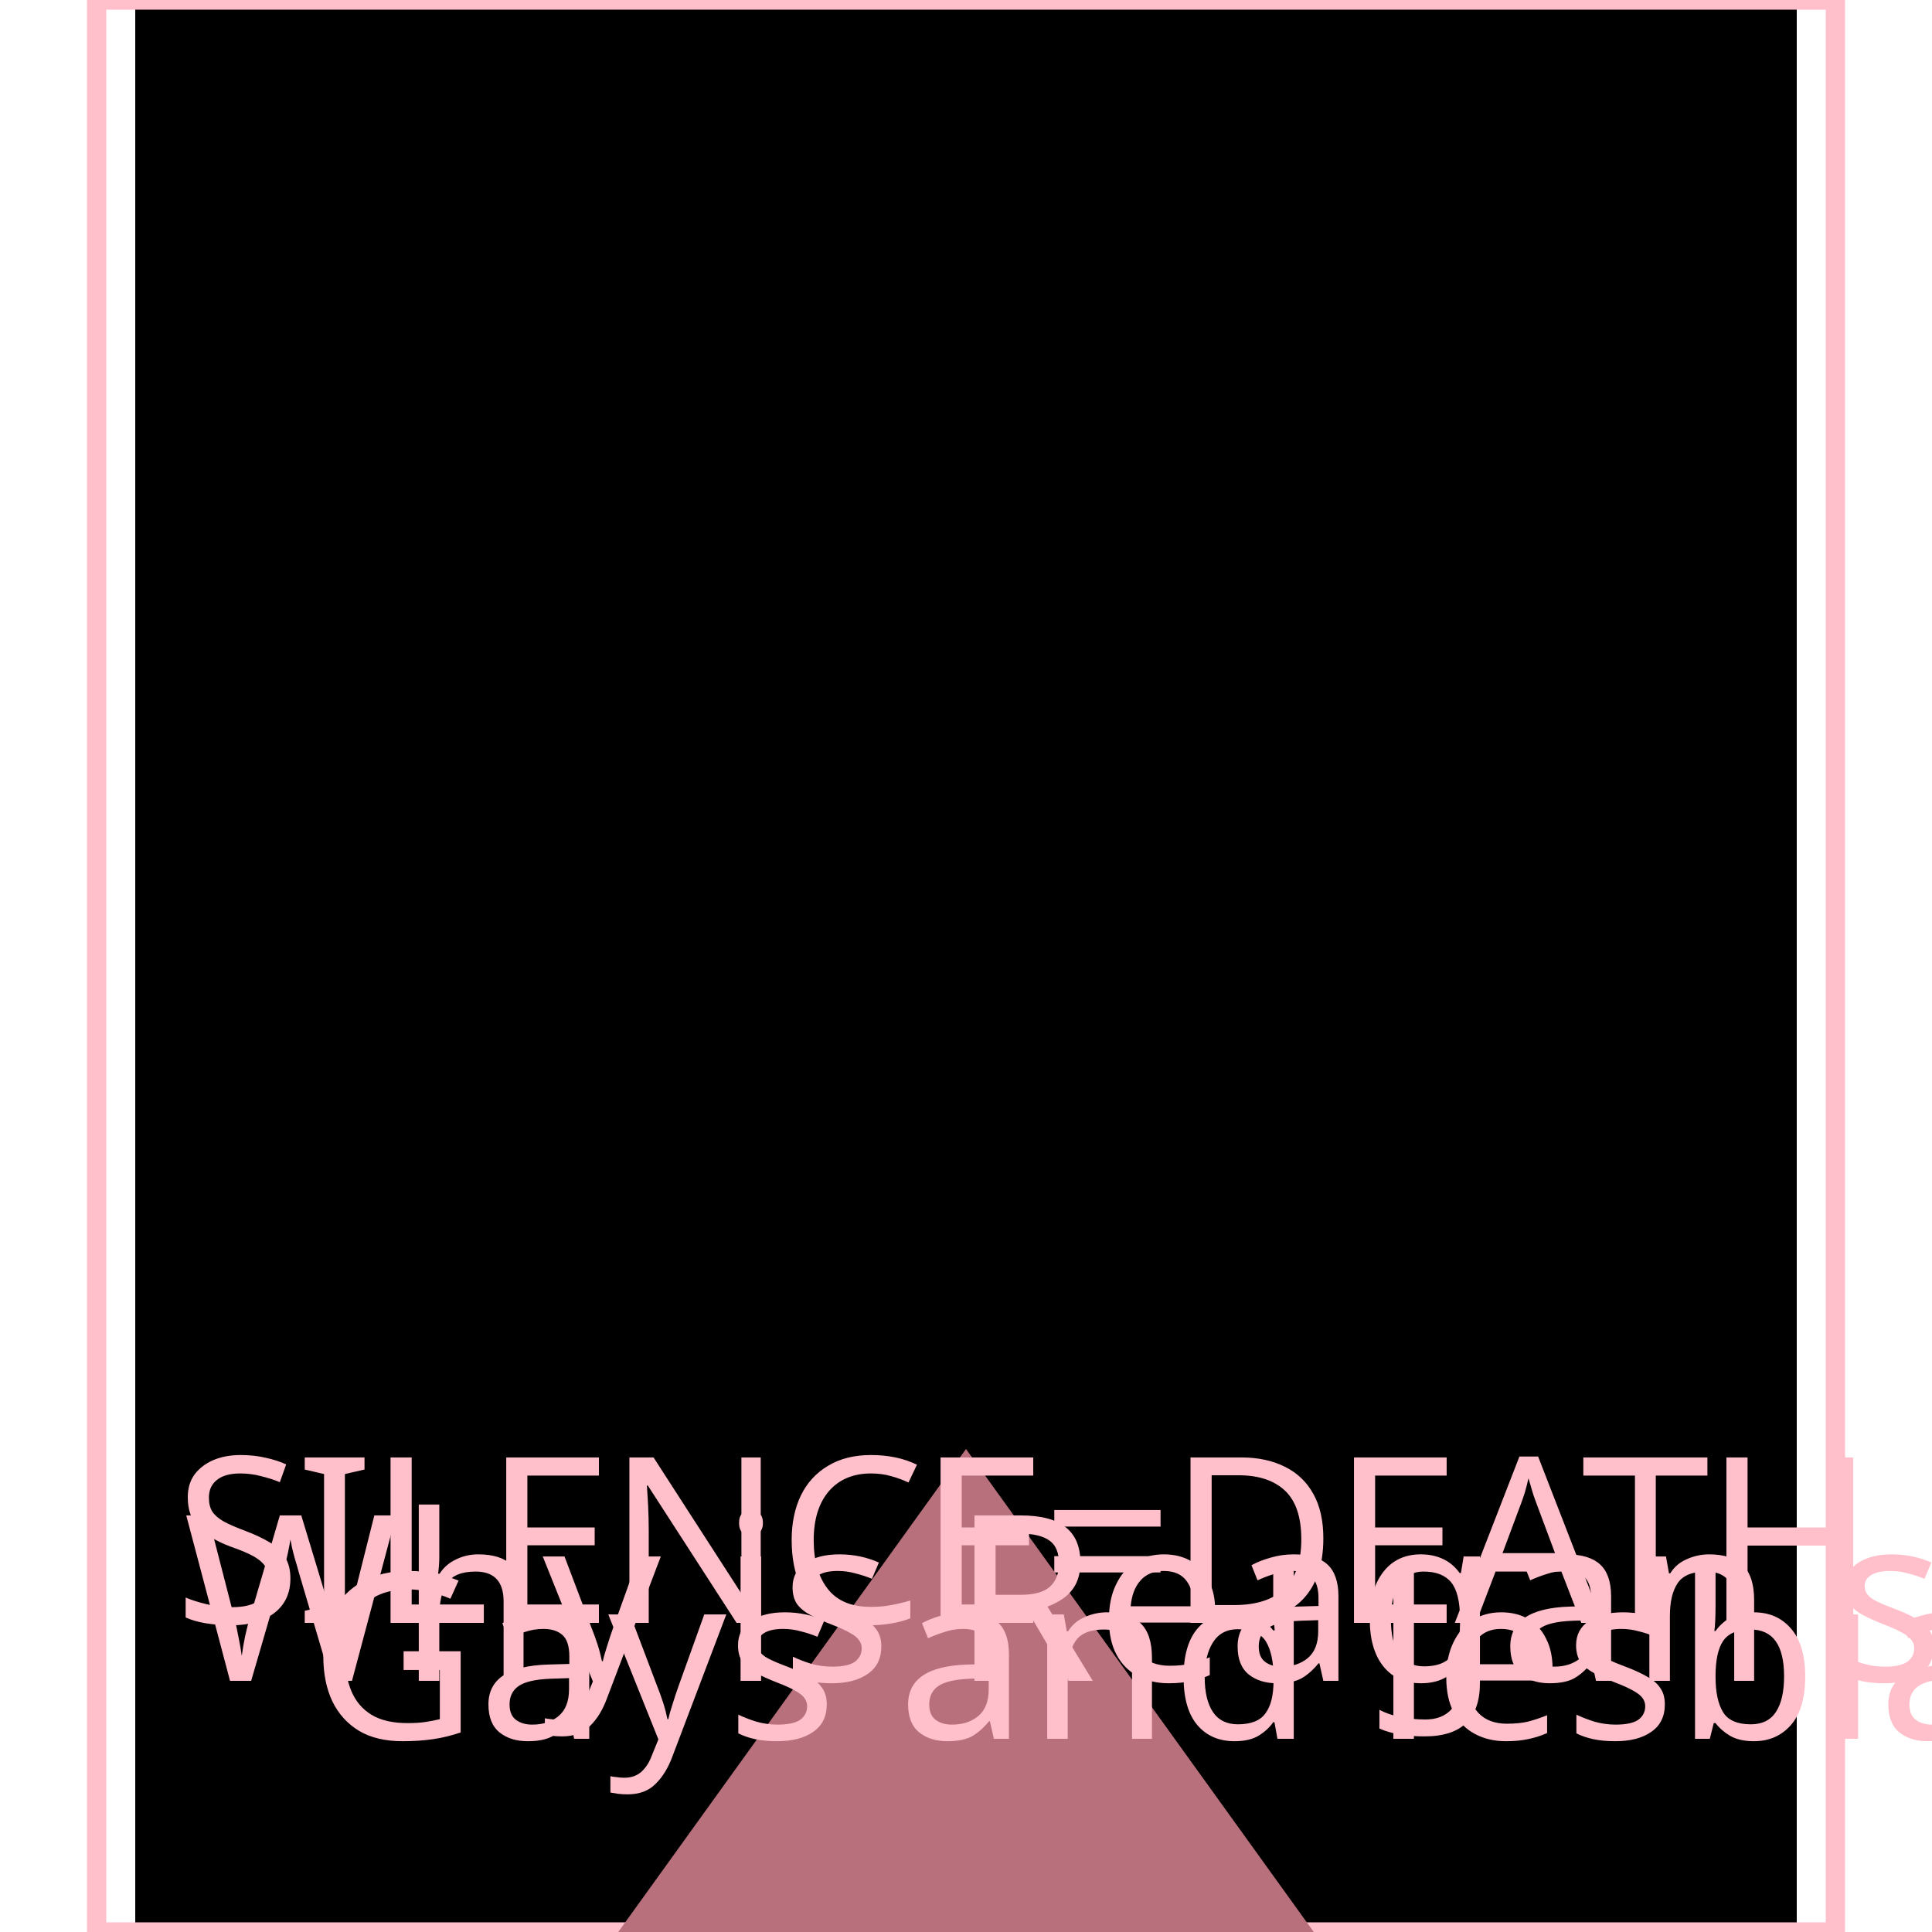
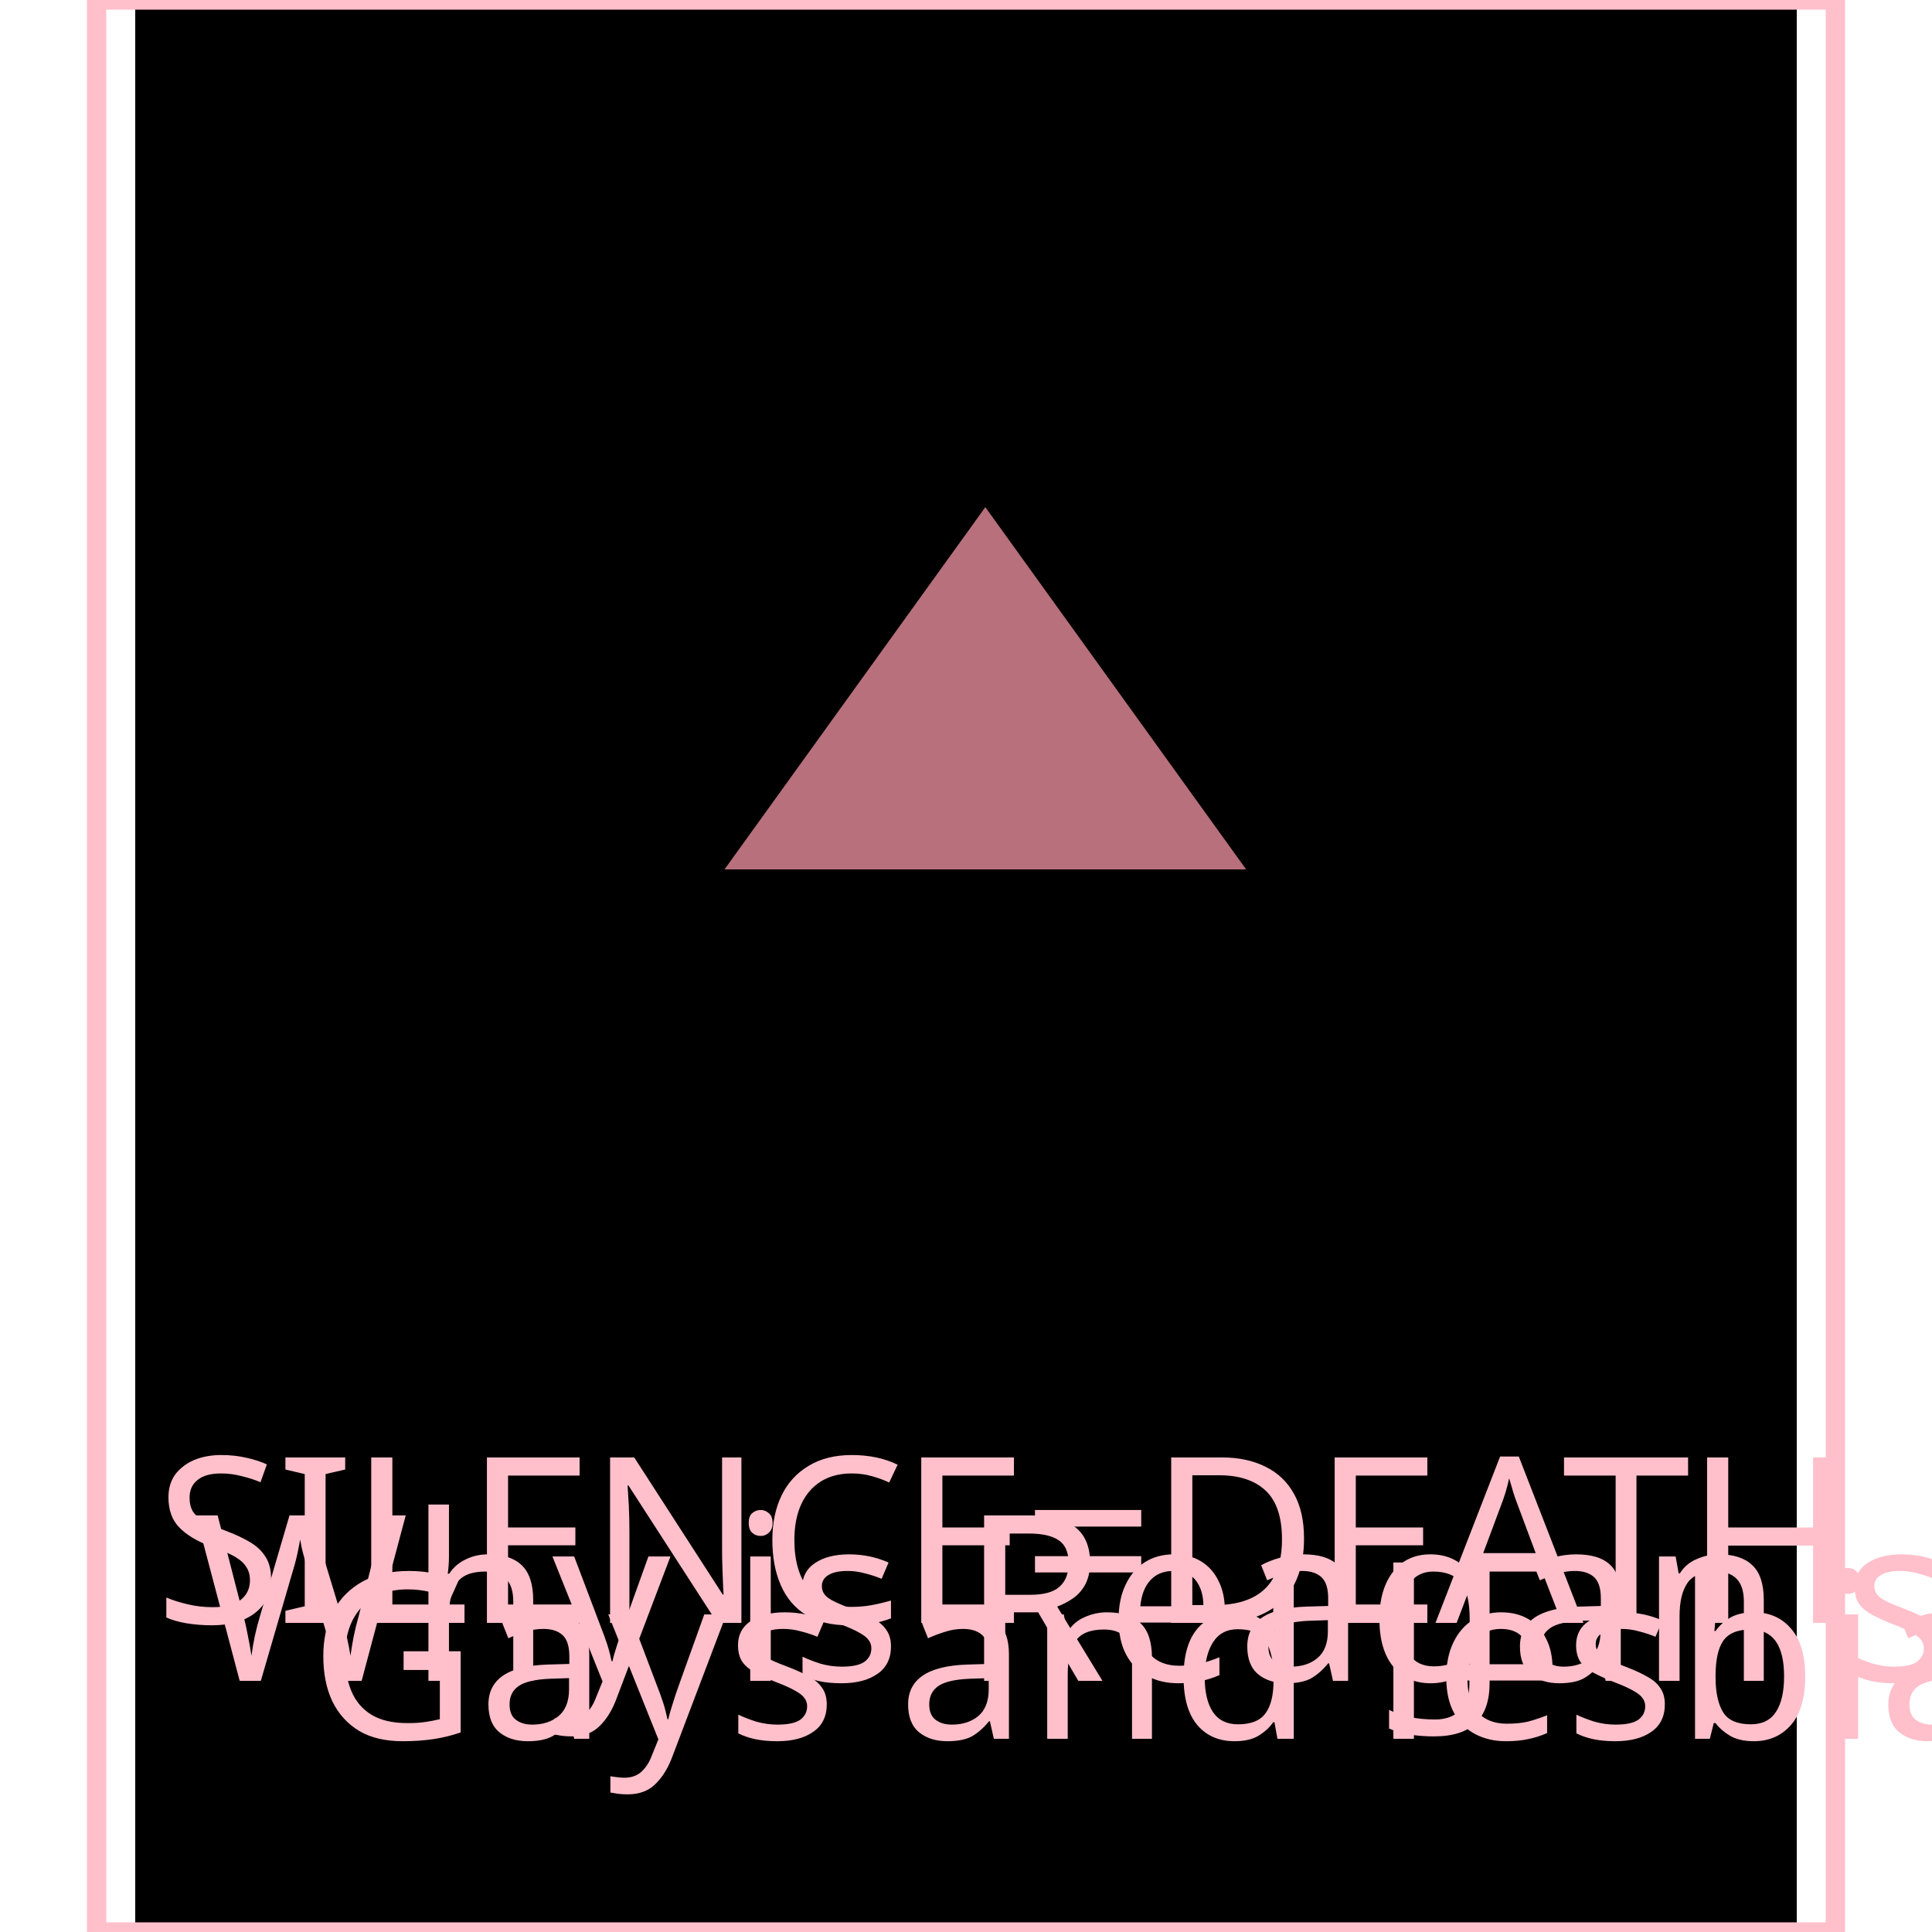
<svg xmlns="http://www.w3.org/2000/svg" width="100" height="100">
  <rect id="black" x="7" y="0" width="86" height="100" fill="black" />
  <rect x="5" y="0" width="90" height="100" fill="none" stroke="pink" stroke-width="1vh" />
-   <polygon x="0" y="60" points="32,100 50,75 68,100" fill="rgb(183, 112, 124)" text-align="center" />
-   <text x="9" y="84" fill="pink" font-family="impact" font-size="2.9vh" letter-spacing="-.3px">SILENCE=DEATH</text>
-   <text x="9.5" y="87" fill="pink" font-family="impact" font-size=".29vh">Why is Reagan silent about AIDS? What is really going on at the Center for Disease Control, the Federal Drug Administration, and the Vatican?</text>
-   <text x="16" y="90" fill="pink" font-family="impact" font-size=".29vh">Gays and lesbians are expendable...Use your power...Vote...Boycott...Defend yourself...Turn anger, fear, grief into action.</text>
+   <g transform="scale(0.75, 0.75) translate(18, -40)">
+     <polygon id="Triangle" points="32,100 50,75 68,100" fill="rgb(183, 112, 124)" text-align="center" />
+   </g>
+   <text x="8" y="84" fill="pink" font-family="impact" font-size="3.4vh" letter-spacing="-.3px">SILENCE=DEATH</text>
+   <text x="10" y="87" fill="pink" font-family="impact" font-size=".33vh">Why is Reagan silent about AIDS? What is really going on at the Center for Disease Control, the Federal Drug Administration, and the Vatican?</text>
+   <text x="16" y="90" fill="pink" font-family="impact" font-size=".33vh">Gays and lesbians are expendable...Use your power...Vote...Boycott...Defend yourself...Turn anger, fear, grief into action.</text>
</svg>
